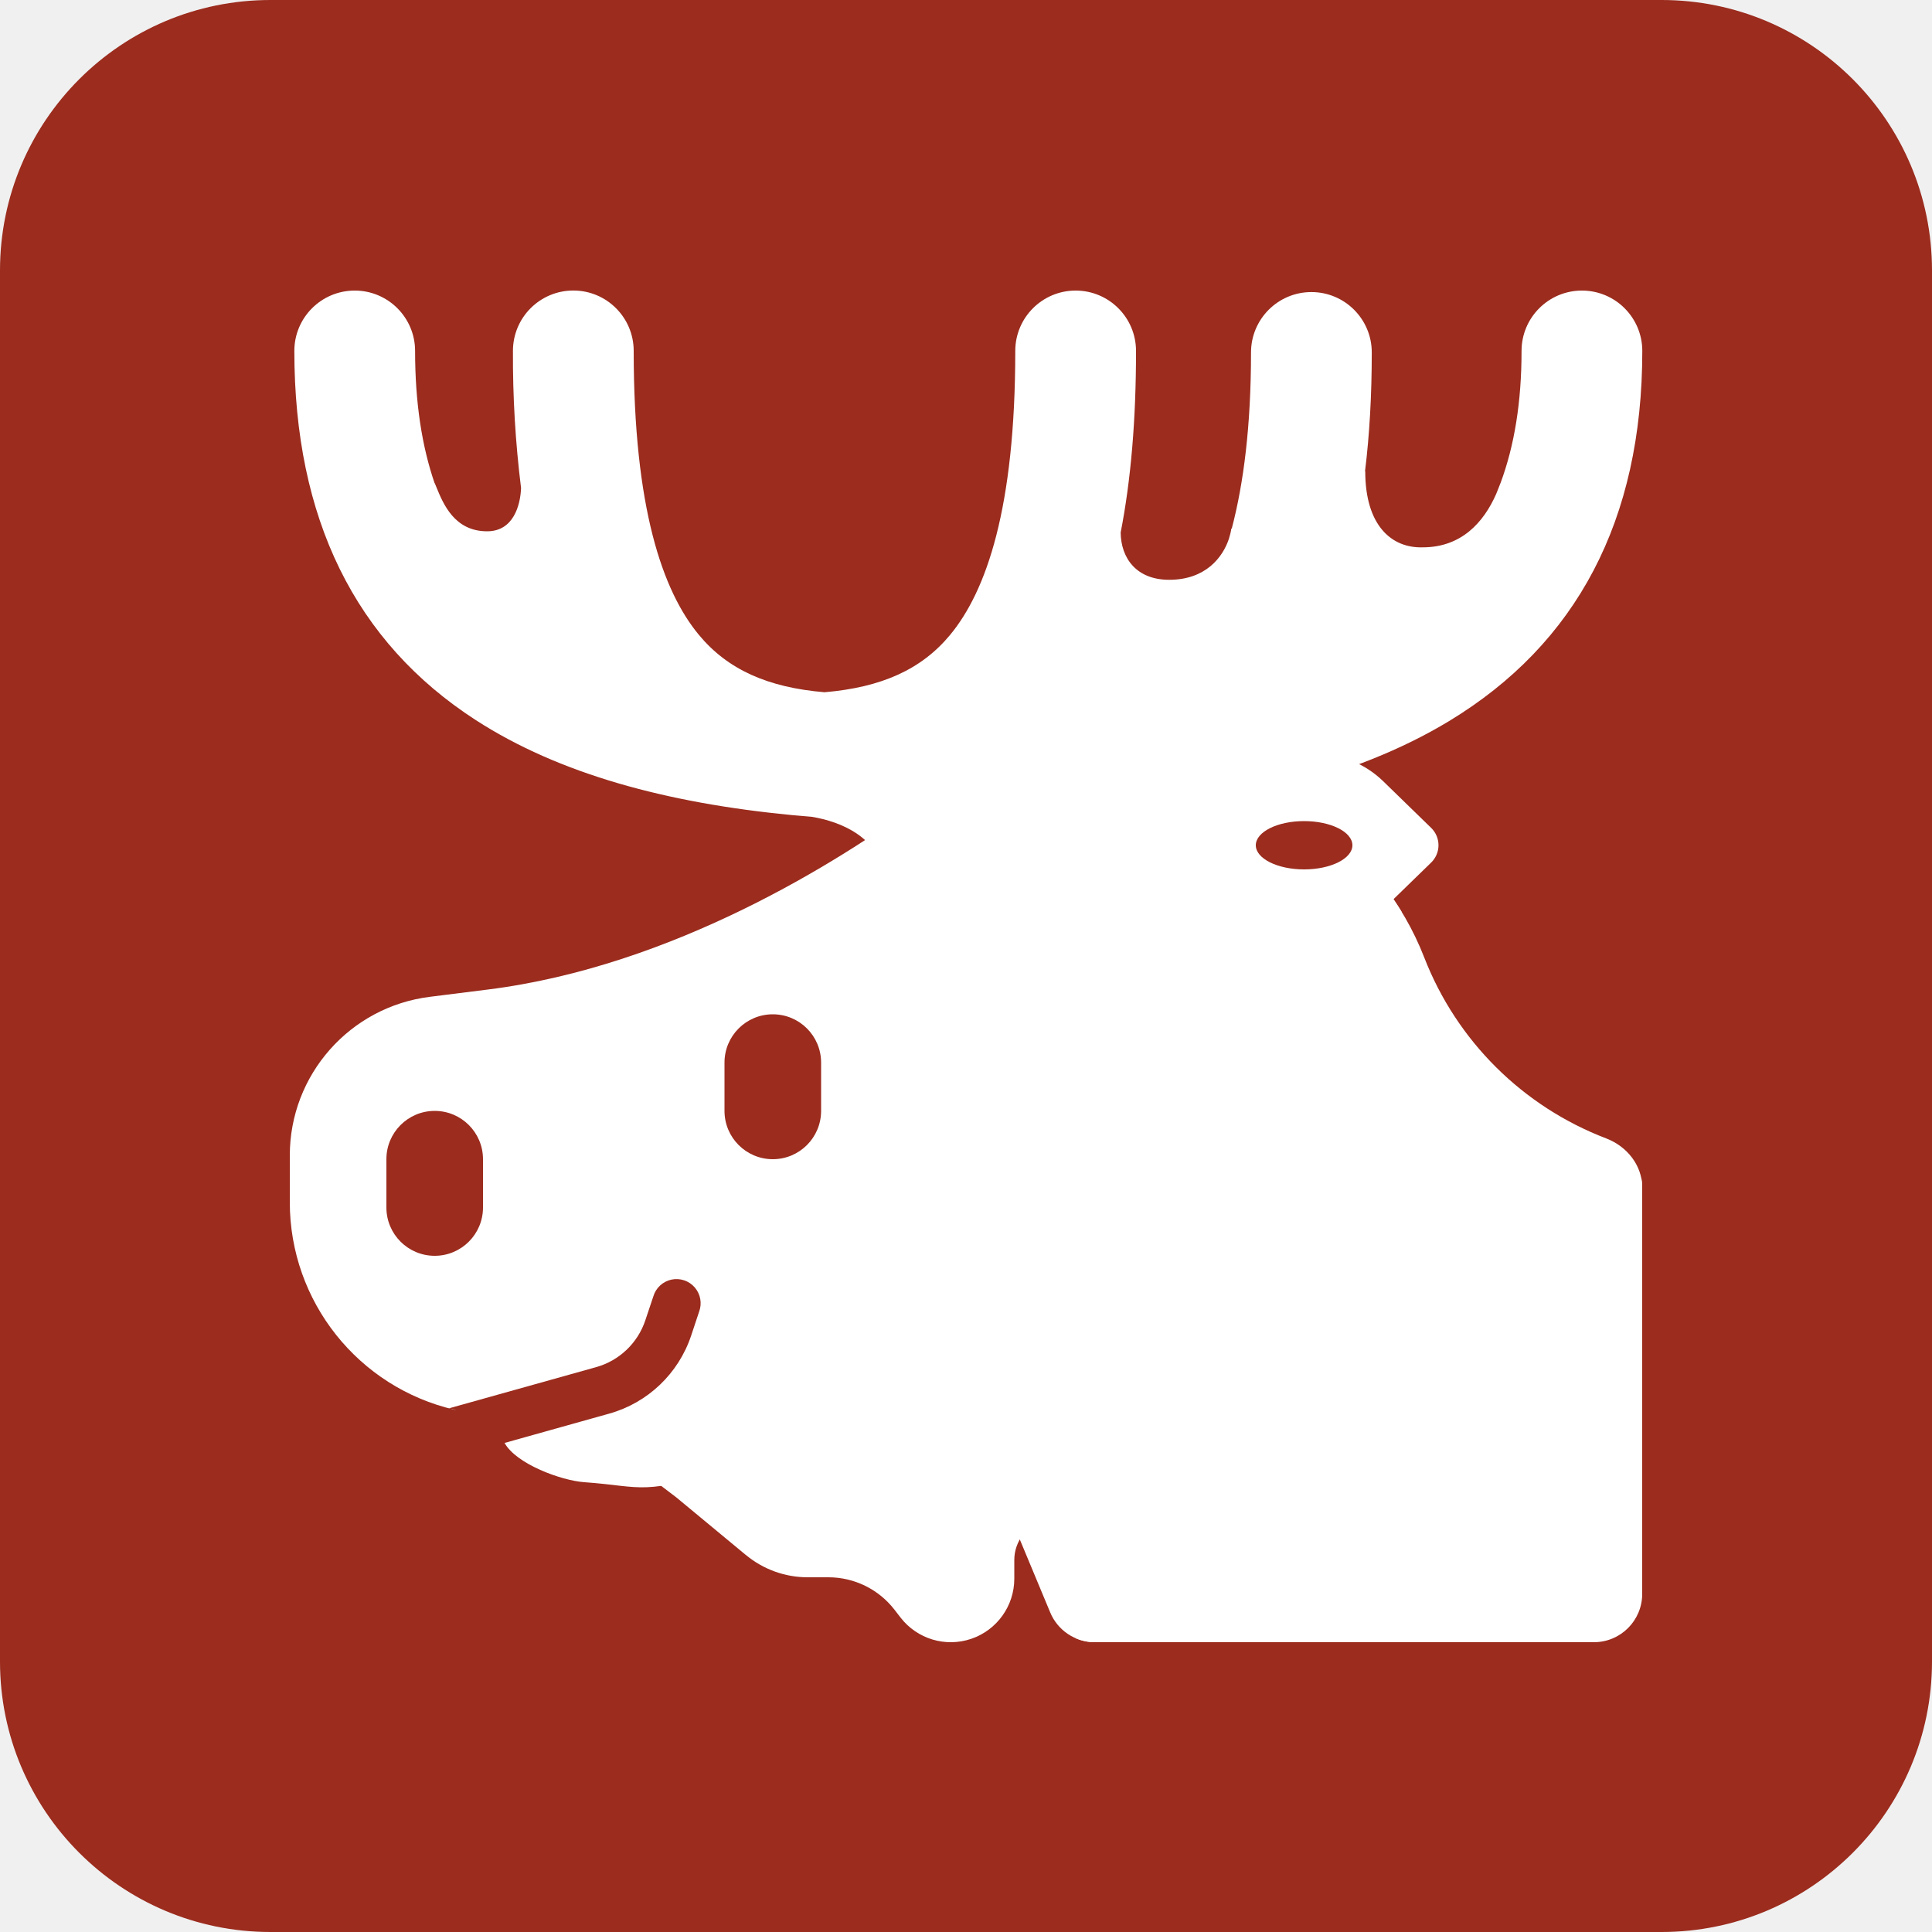
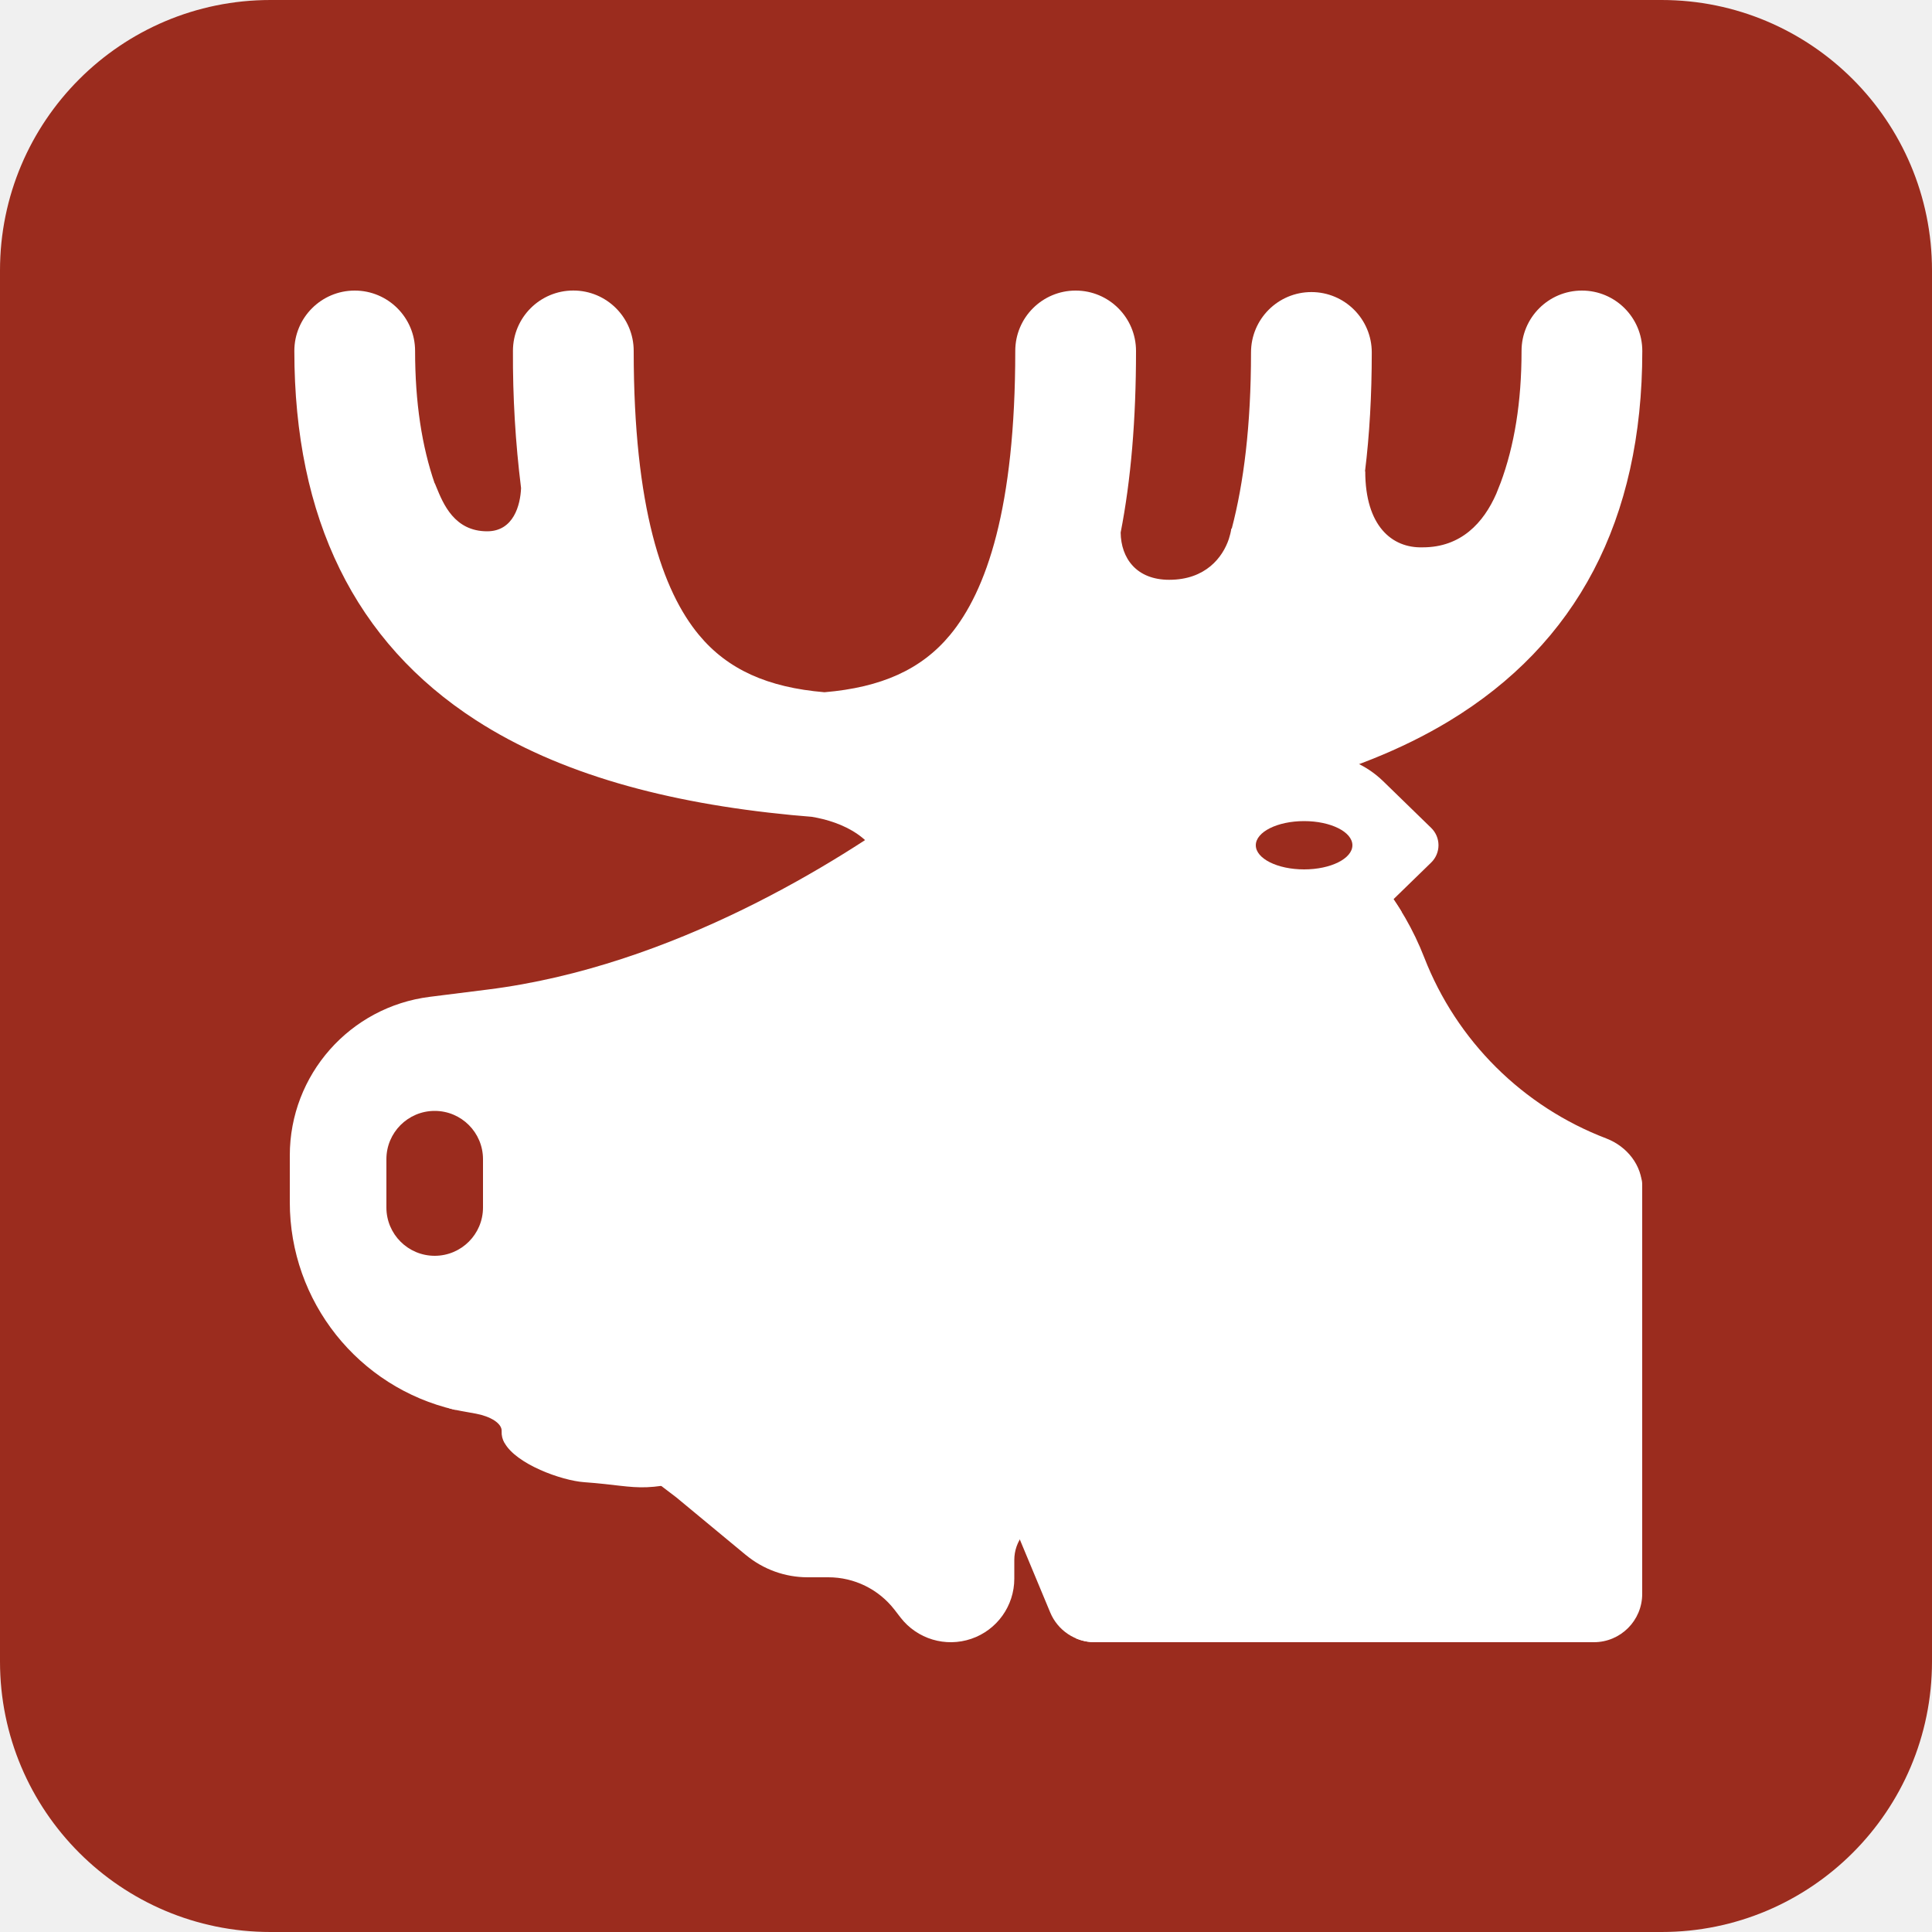
<svg xmlns="http://www.w3.org/2000/svg" viewBox="0 0 100 100" width="100" height="100">
  <rect width="100" height="100" rx="14" fill="#9B2C1E" />
  <g transform="translate(10.000 10.000) scale(2.5)">
    <g fill="none">
      <path fill="#FFFFFF" d="M11.445 28.197L10 27l-2.219-1.687L8.357 23H21l-3.814 4.767a.85.85 0 0 0-.186.531v.387a1.315 1.315 0 0 1-2.355.805l-.125-.162a1.73 1.73 0 0 0-1.37-.672h-.43a2 2 0 0 1-1.275-.46" />
      <path fill="#FFFFFF" d="M2 19.922a3.31 3.31 0 0 1 2.9-3.284l1.194-.15c3.862-.482 7.305-2.68 8.859-3.812c.578-.42 1.266-.676 1.982-.676h2.96a6 6 0 0 1 5.593 3.825a6.55 6.55 0 0 0 3.768 3.745c.428.164.744.556.744 1.015c-.744 3.915-5.5 6.915-5.5 6.915L18.667 30a1 1 0 0 1-.923-.615l-1.124-2.698c-.533-1.277-2.202-1.655-3.448-1.053a13 13 0 0 1-1.91.736c-2.037.61-1.895.408-3.168.317c-.47-.034-1.41-.375-1.65-.817L7.5 25l-2.084.188A4.41 4.41 0 0 1 2 20.891z" />
      <path fill="#FFFFFF" d="M18.667 30H29a1 1 0 0 0 1-1v-8.415a1 1 0 0 0-.023-.212a3 3 0 0 1-3.645 2.553a3.5 3.5 0 0 1-5.35 3.935a3.5 3.5 0 0 1-2.716 3.055c.124.055.26.084.4.084" />
      <path fill="#9B2C1E" d="M4 20a1 1 0 1 1 2 0v1a1 1 0 1 1-2 0z" />
-       <path fill="#9B2C1E" d="M11 18a1 1 0 1 1 2 0v1a1 1 0 1 1-2 0z" />
+       <path fill="#FFFFFF" d="M11 18a1 1 0 1 1 2 0v1a1 1 0 1 1-2 0z" />
      <path fill="#FFFFFF" d="M24.335 15.54a3 3 0 0 1-3.388.556c-.265-.128-.302-.473-.106-.694l2.216-2.502a6 6 0 0 1 1.961 1.976z" />
-       <path fill="#9B2C1E" d="m5.295 25.158l3.048-.853a1.5 1.5 0 0 0 1.018-.97l.165-.493a.5.5 0 1 1 .948.316l-.164.493a2.5 2.5 0 0 1-1.698 1.617l-2.167.607a.43.43 0 0 1-.059-.24c.012-.17-.242-.313-.534-.367c-.238-.044-.389-.066-.557-.11" />
+       <path fill="#FFFFFF" d="m5.295 25.158l3.048-.853a1.5 1.5 0 0 0 1.018-.97l.165-.493a.5.5 0 1 1 .948.316l-.164.493a2.5 2.5 0 0 1-1.698 1.617l-2.167.607a.43.43 0 0 1-.059-.24c.012-.17-.242-.313-.534-.367c-.238-.044-.389-.066-.557-.11" />
      <path fill="#FFFFFF" d="M2.094 3.266a1.25 1.25 0 0 1 2.5 0c0 1.067.14 1.974.407 2.747L5 6l.033.081c.143.35.374.919 1.053.919c.548 0 .688-.545.702-.895a22 22 0 0 1-.168-2.84a1.25 1.25 0 0 1 2.5 0c0 3.245.594 4.97 1.352 5.882c.593.714 1.421 1.086 2.598 1.185c1.178-.1 2.006-.47 2.599-1.185c.757-.912 1.351-2.637 1.351-5.881a1.25 1.25 0 1 1 2.5 0q.001 2.127-.318 3.76c.007.53.325.978 1.005.978c.755 0 1.108-.466 1.235-.845l.031-.11q.013-.053.02-.104l.01-.004c.246-.937.398-2.13.398-3.644a1.25 1.25 0 0 1 2.5 0q0 1.33-.14 2.463l.005-.002c0 1.125.547 1.594 1.191 1.574c.794 0 1.259-.51 1.522-1.11q.04-.096.078-.197l.01-.025v.001c.286-.771.435-1.675.435-2.735a1.25 1.25 0 1 1 2.5 0c0 3.504-1.36 6.064-4 7.663c-1.969 1.191-4.562 1.795-7.617 2.002c-.65.13-1.416.518-1.416 1.428h-.006a1.25 1.25 0 0 1-1.323 1.154l-.078.003c-.69 0-1.25-.56-1.25-1.25v-.125c-.118-.8-.888-1.128-1.505-1.23q-.21-.016-.416-.036c-2.594-.25-4.818-.853-6.54-1.966c-2.5-1.615-3.757-4.175-3.757-7.643" />
      <path fill="#FFFFFF" d="m22.066 11.993l-.958.698a1 1 0 0 0 0 1.616l.957.699a2 2 0 0 0 2.573-.182l.993-.966a.5.5 0 0 0 0-.717l-.993-.966a2 2 0 0 0-2.573-.182" />
      <ellipse fill="#9B2C1E" cx="23" cy="13.5" rx="1" ry=".5" />
    </g>
  </g>
</svg>
